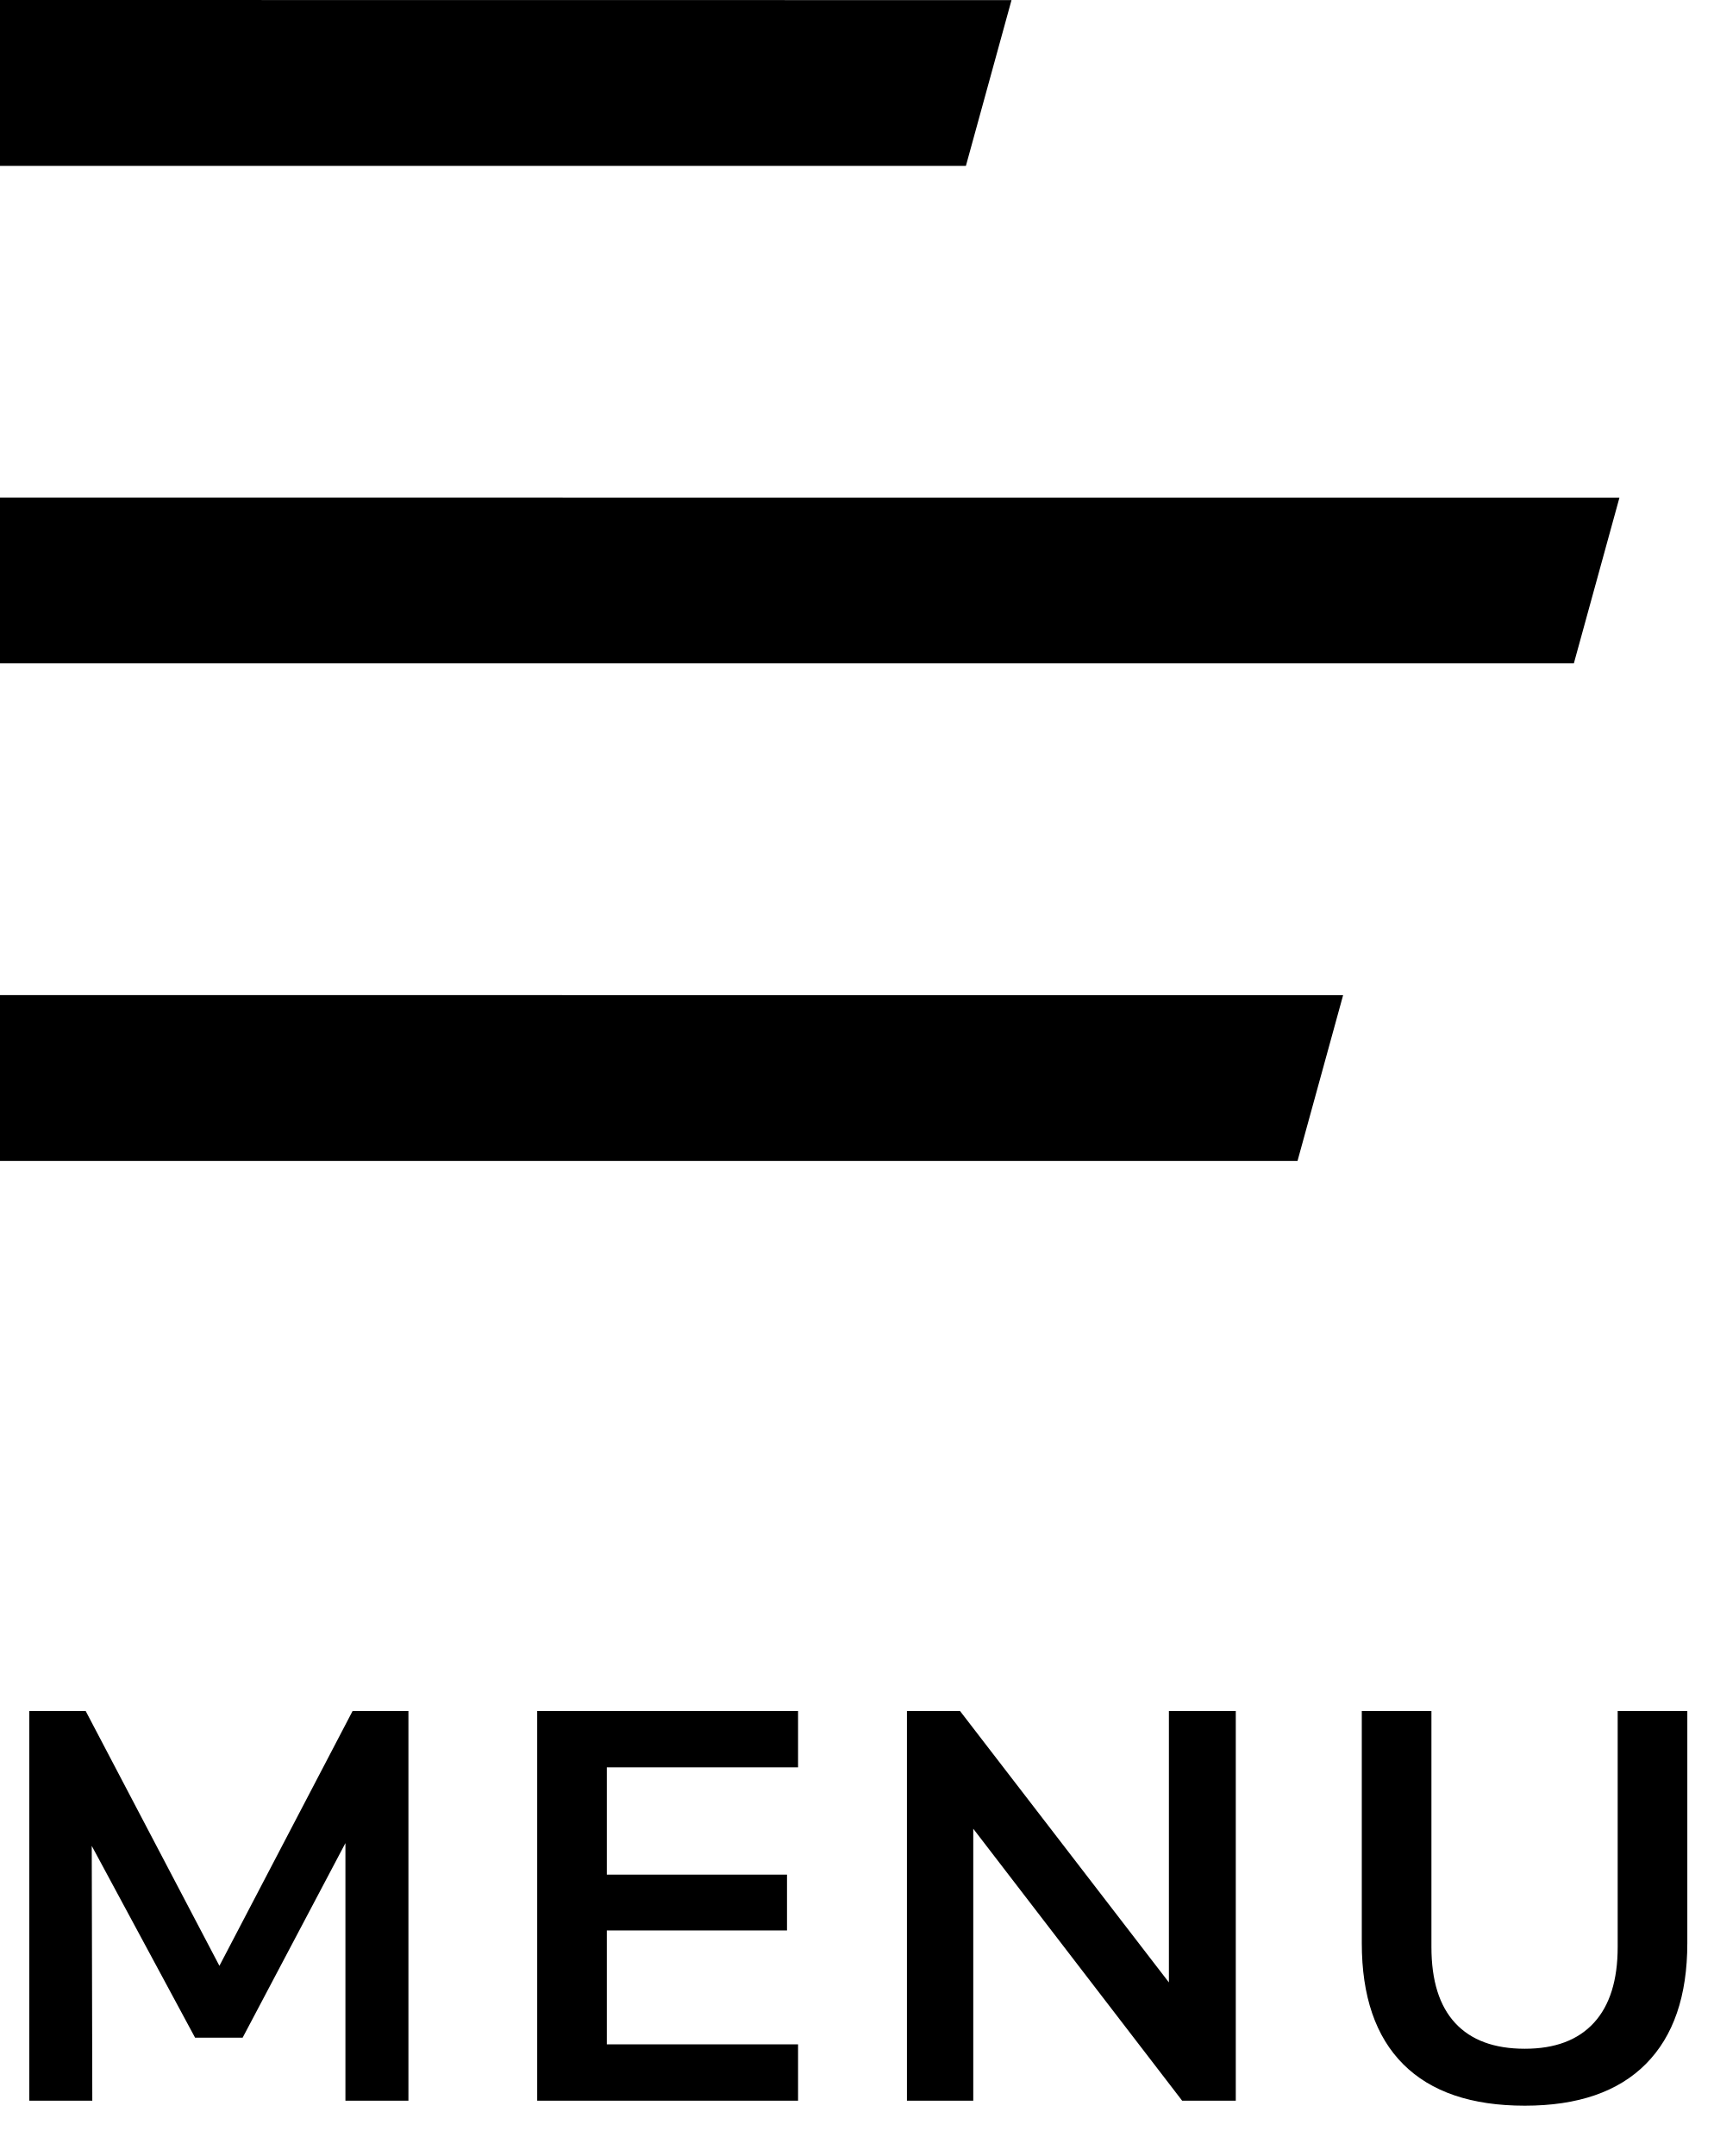
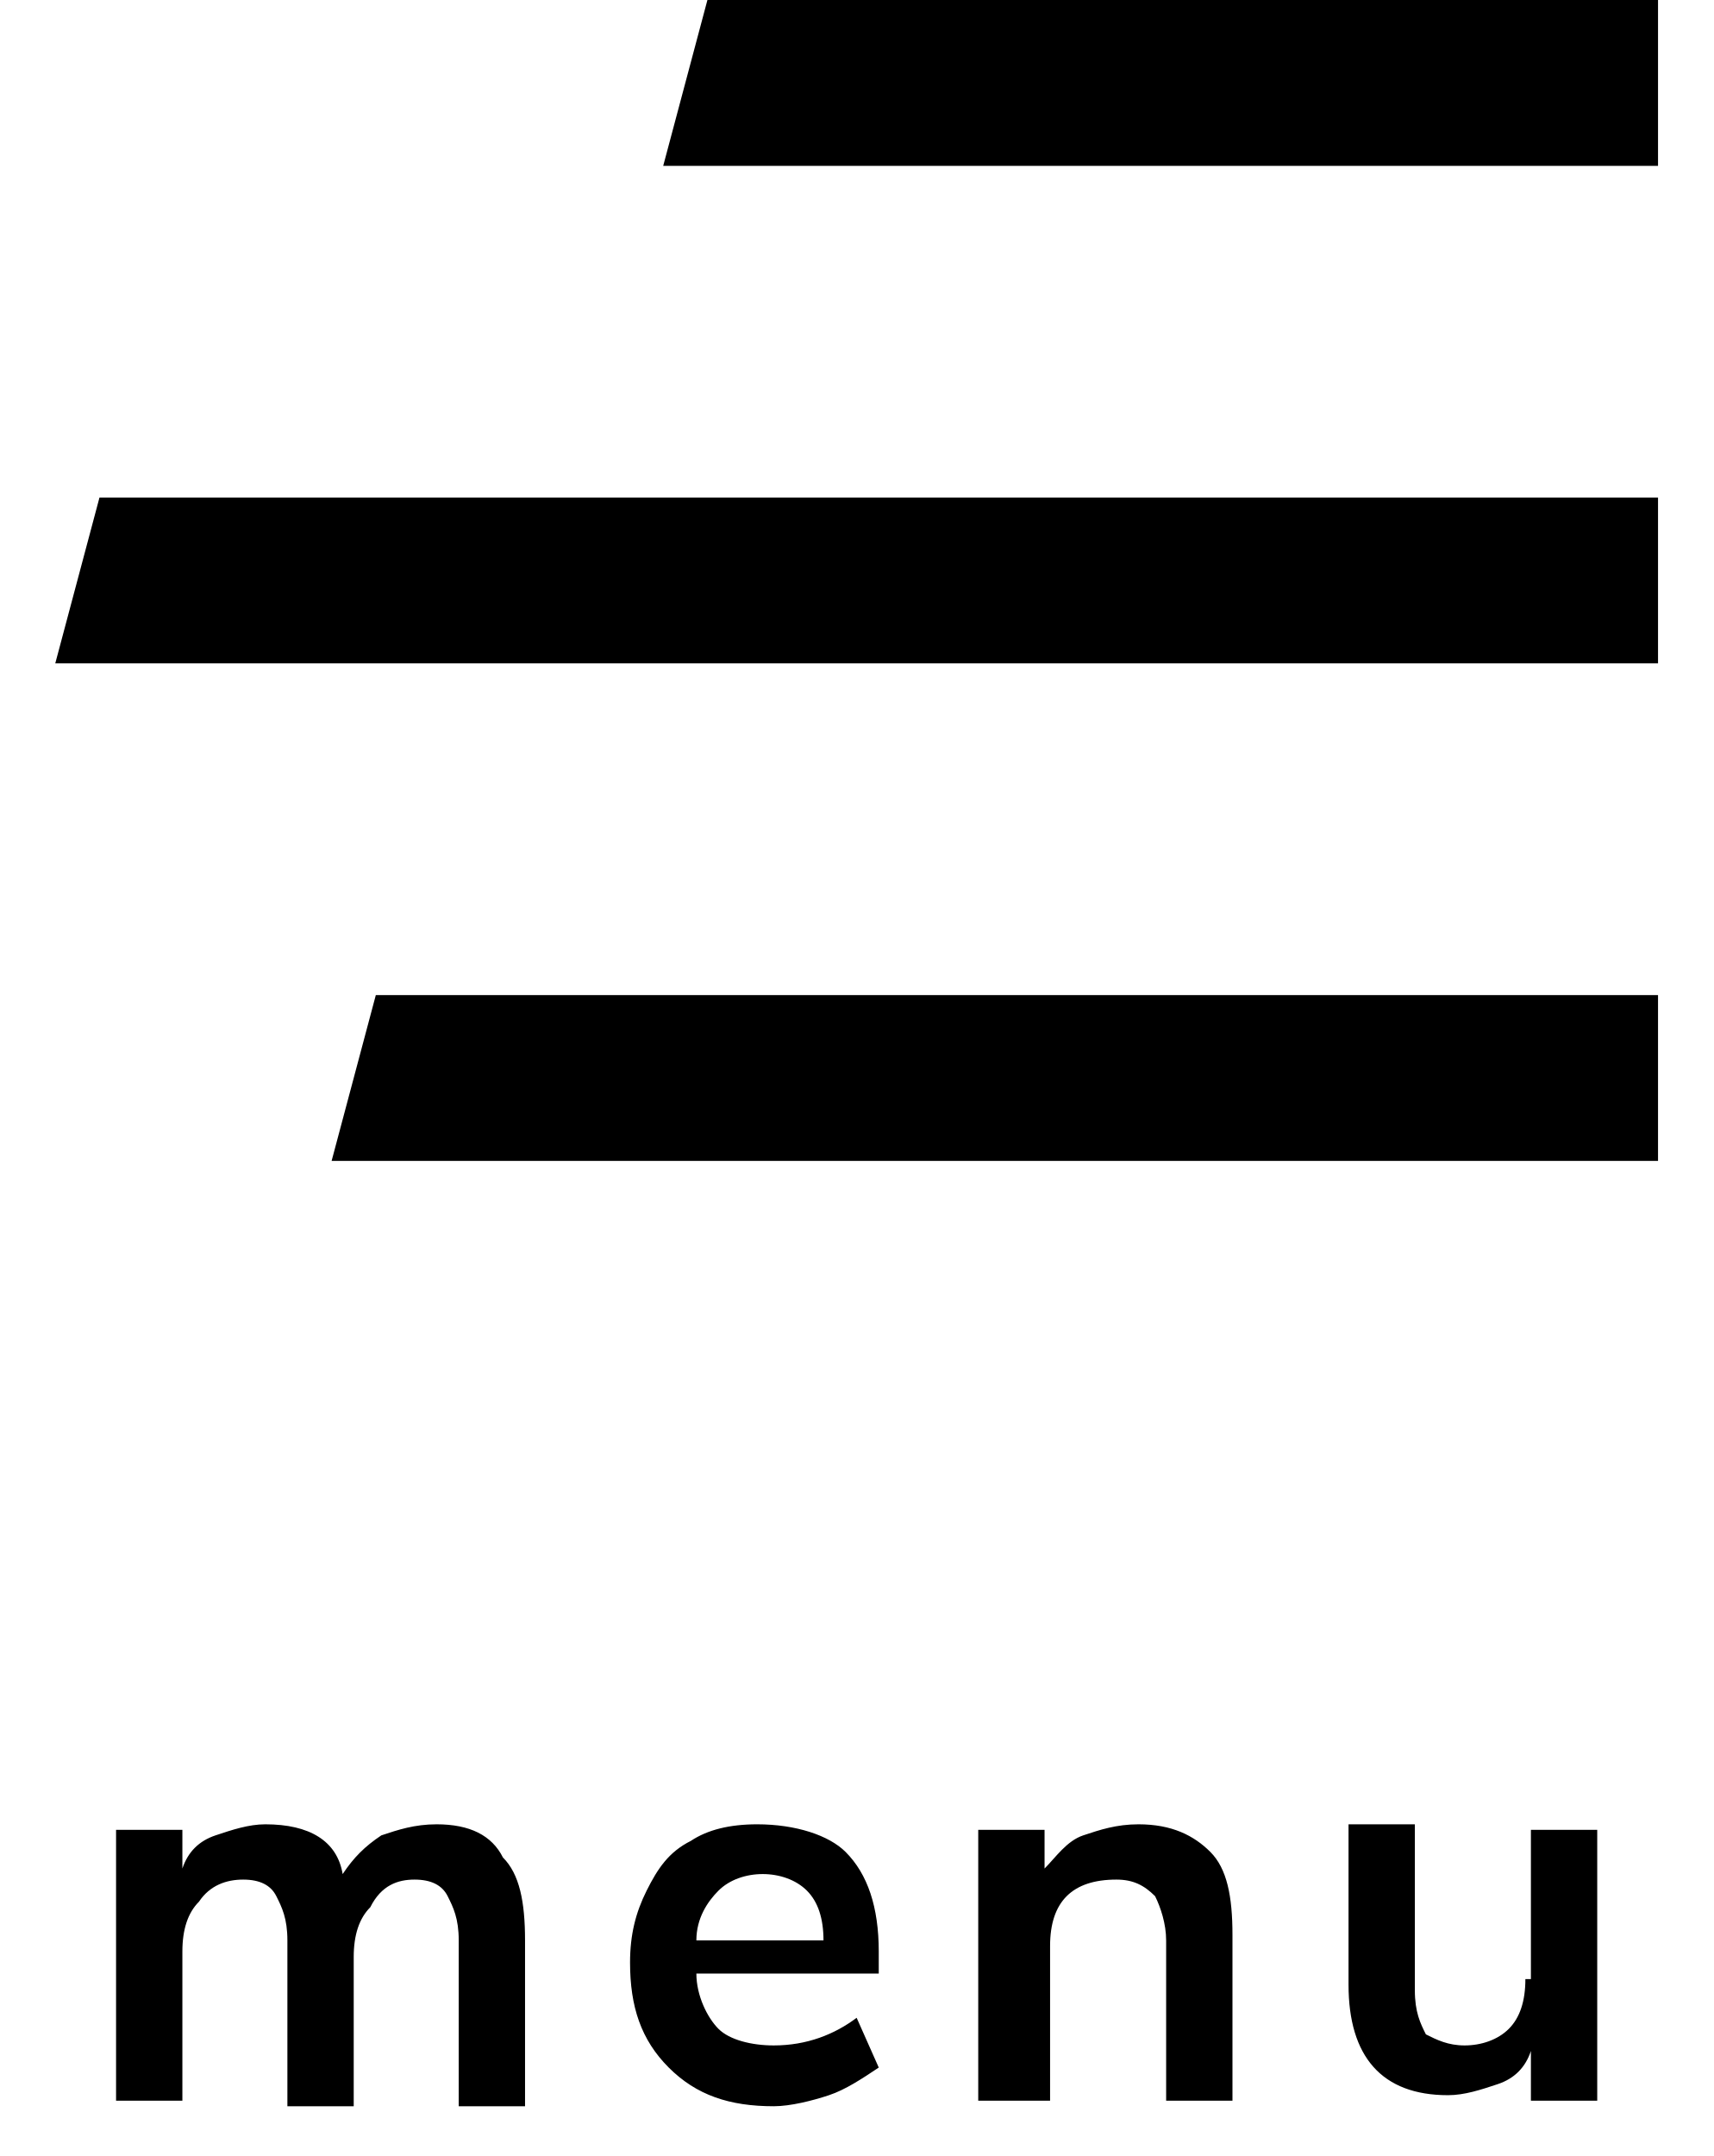
- <svg xmlns="http://www.w3.org/2000/svg" width="31" height="39" viewBox="0 4 31 39">
-   <path d="M6.38 34.95h1.01V42H6.25v-4.66l-1.86 3.52h-.86l-1.87-3.47.01 4.61H.53v-7.05h1.02l2.42 4.61 2.41-4.61zM9.72 42v-7.05h4.72v1.02h-3.46v1.94h3.26v1.01h-3.26v2.06h3.46V42H9.72zm11.43-7.05h1.21V42h-.97l-3.78-4.92V42h-1.2v-7.05h.96l3.78 4.91v-4.91zm4.24 6.39c-.5-.5-.75-1.23-.75-2.19v-4.2h1.26v4.27c0 .607.143 1.065.43 1.375.287.31.707.465 1.26.465.547 0 .963-.157 1.25-.47.287-.313.43-.77.43-1.37v-4.27h1.26v4.2c0 .953-.25 1.682-.75 2.185-.5.503-1.23.755-2.19.755-.967 0-1.7-.25-2.2-.75zM0 4l18.302.002L17.477 7H0m0 15l24.302.002L23.477 25H0m0-12l29.302.002L28.477 16H0" fill-rule="evenodd" />
+ <svg xmlns="http://www.w3.org/2000/svg" viewBox="0 0 31 39">
+   <path d="M7.9 33c-.4 0-.7.1-1 .2-.3.2-.5.4-.7.7-.1-.6-.6-.9-1.4-.9-.3 0-.6.1-.9.2-.3.1-.5.3-.6.6v-.7H2.1V38h1.2v-2.7c0-.4.1-.7.3-.9.2-.3.5-.4.8-.4.3 0 .5.1.6.3s.2.4.2.8v3h1.2v-2.7c0-.4.1-.7.3-.9.2-.4.5-.5.8-.5.3 0 .5.1.6.3s.2.4.2.8v3h1.2v-3c0-.7-.1-1.2-.4-1.5-.2-.4-.6-.6-1.2-.6zm5.8 0c-.5 0-.9.1-1.2.3-.4.2-.6.5-.8.9-.2.4-.3.8-.3 1.3 0 .8.2 1.4.7 1.9.5.5 1.1.7 1.9.7.3 0 .7-.1 1-.2s.6-.3.9-.5l-.4-.9c-.4.3-.9.5-1.5.5-.4 0-.8-.1-1-.3s-.4-.6-.4-1h3.3v-.4c0-.8-.2-1.4-.6-1.8-.3-.3-.9-.5-1.6-.5zm-1.1 2.1c0-.4.2-.7.4-.9.2-.2.5-.3.8-.3.3 0 .6.1.8.3s.3.5.3.9h-2.3zm8-2.1c-.4 0-.7.1-1 .2s-.5.4-.7.6v-.7h-1.2V38H19v-2.8c0-.4.1-.7.3-.9.2-.2.5-.3.9-.3.3 0 .5.1.7.3.1.2.2.5.2.8V38h1.2v-3c0-.7-.1-1.2-.4-1.5-.3-.3-.7-.5-1.3-.5zm7 2.8c0 .4-.1.7-.3.9-.2.2-.5.3-.8.3-.3 0-.5-.1-.7-.2-.1-.2-.2-.4-.2-.8v-3h-1.2v2.9c0 1.3.6 2 1.8 2 .3 0 .6-.1.9-.2.3-.1.5-.3.6-.6v.9h1.2v-4.9h-1.2v2.7zM12.8 0L12 3h18V0zM6 21h24v-3H6.8zm-5-9h29V9H1.8z" />
</svg>
